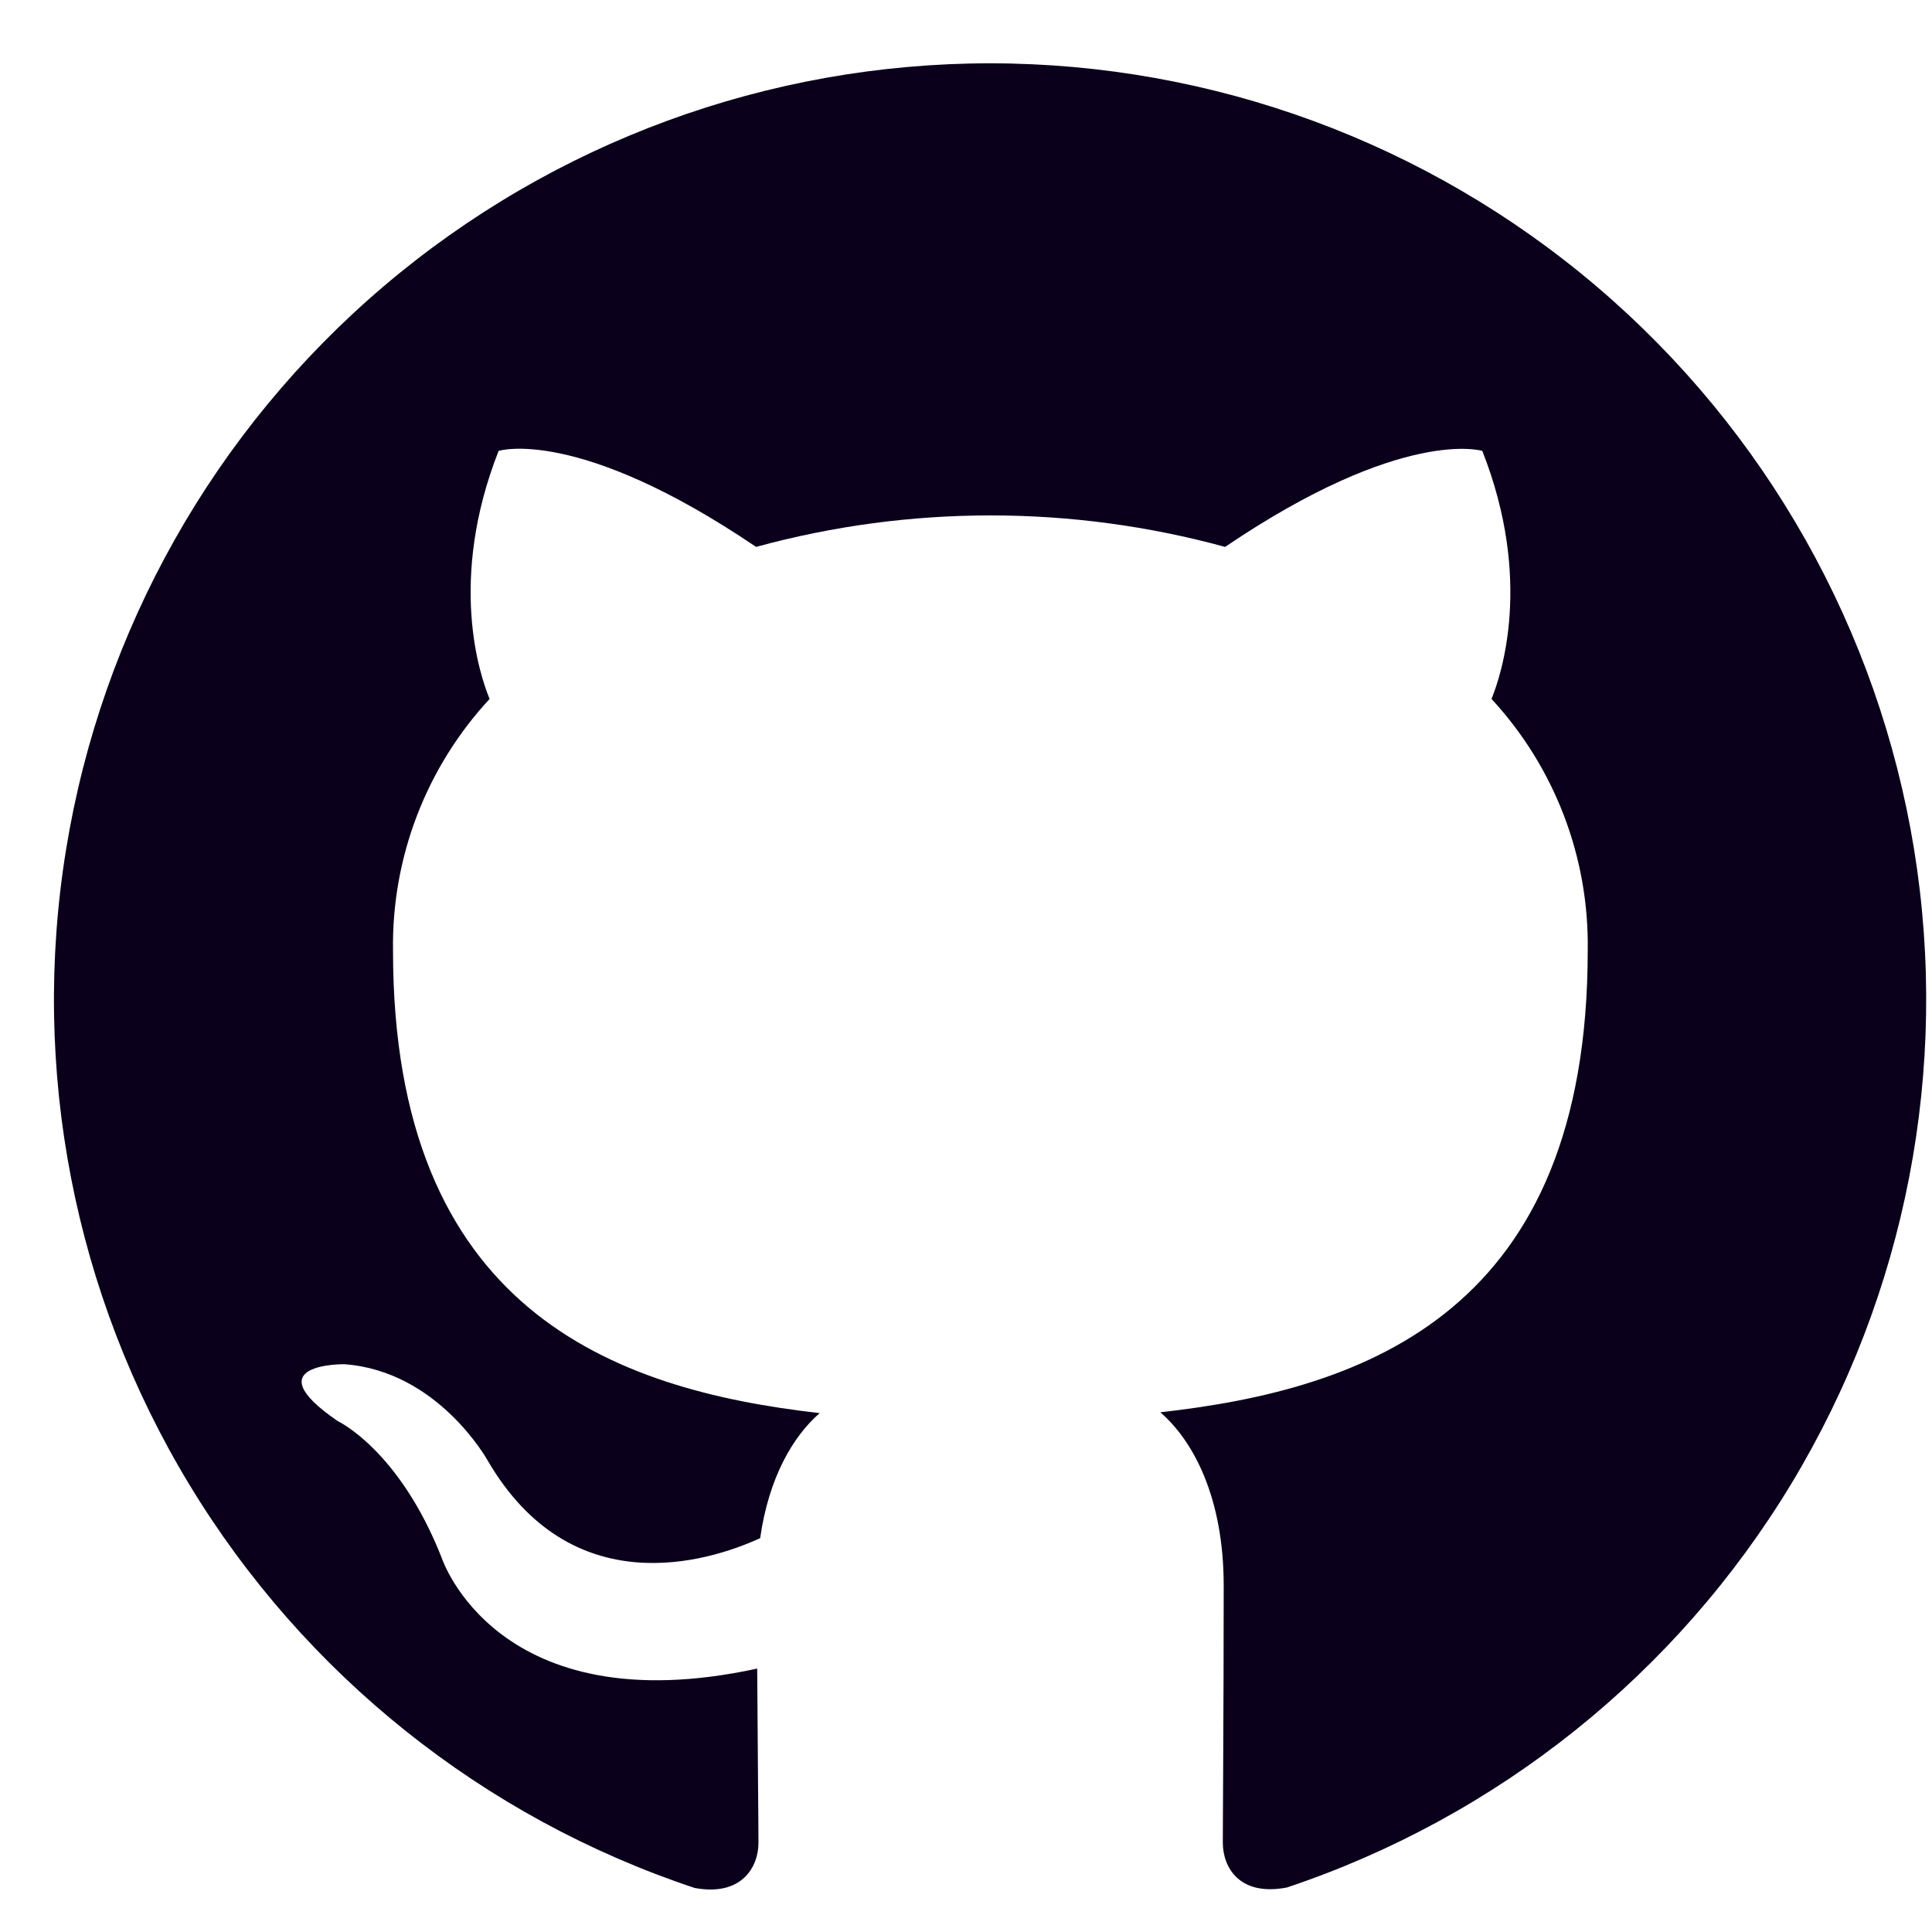
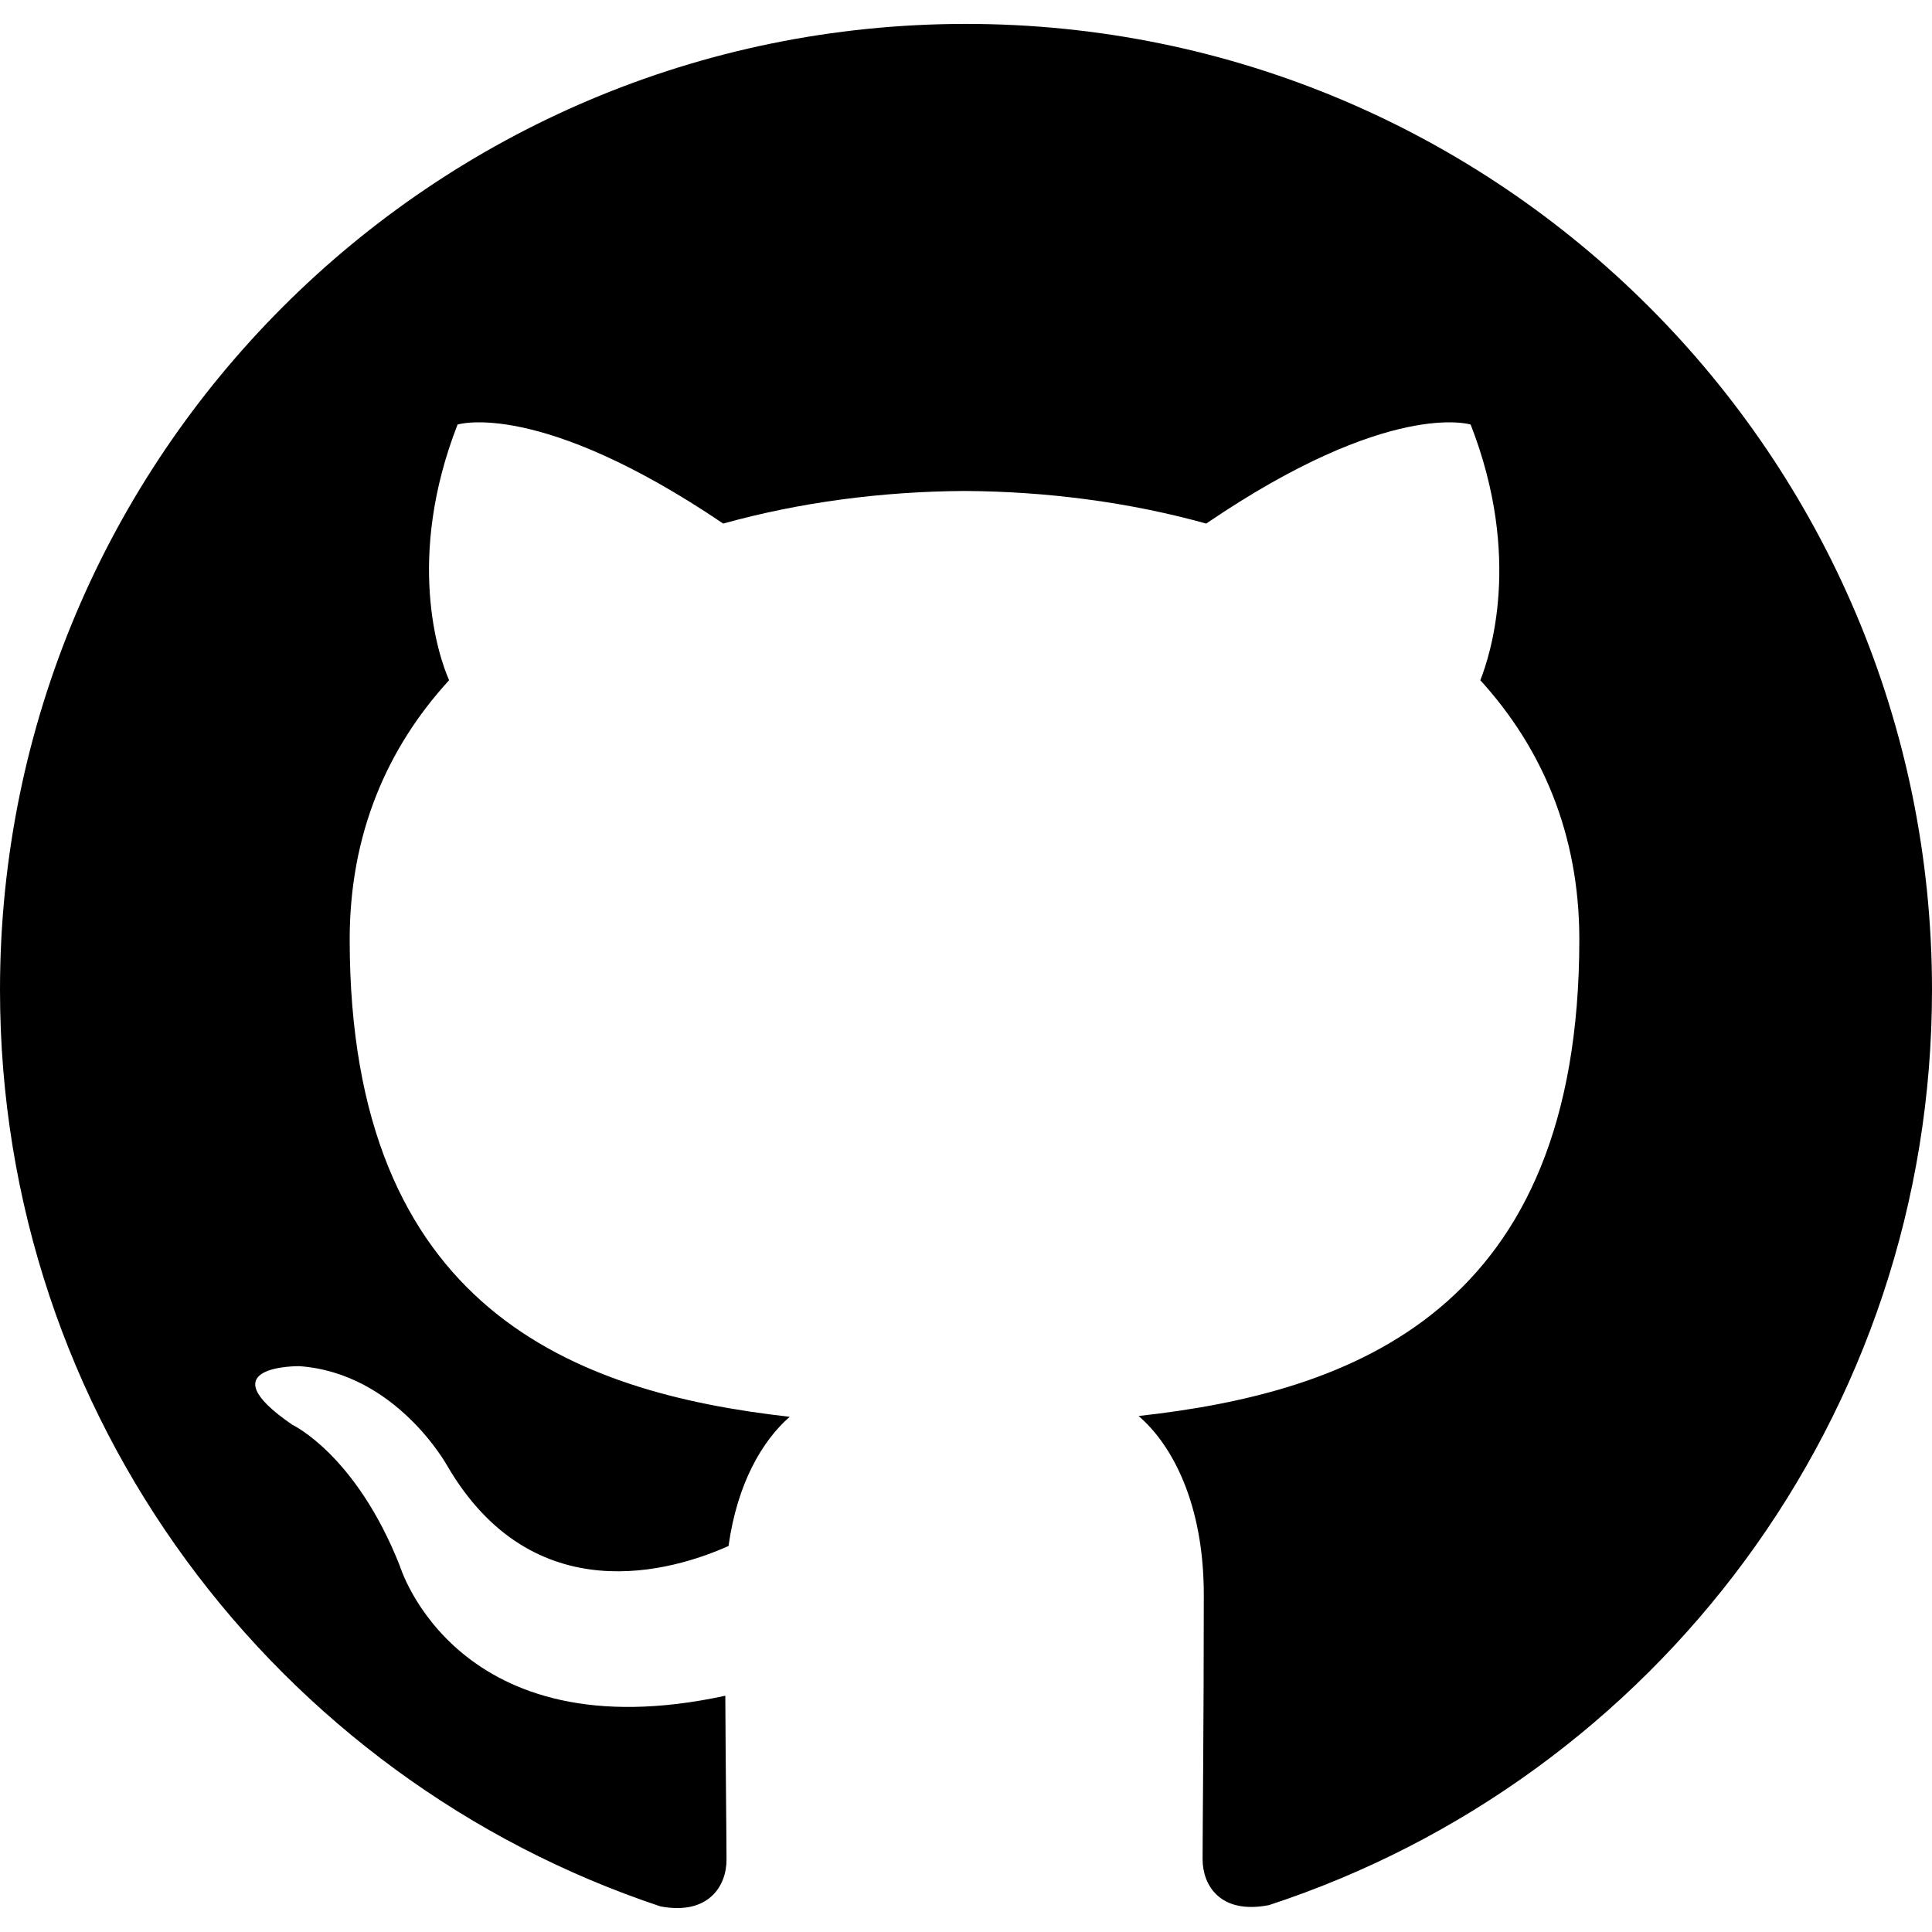
- <svg xmlns="http://www.w3.org/2000/svg" width="26" height="26" viewBox="0 0 26 26" fill="none">
-   <path d="M13.33 0.852C10.337 0.851 7.442 1.915 5.162 3.854C2.883 5.793 1.368 8.48 0.889 11.434C0.409 14.389 0.997 17.417 2.547 19.977C4.097 22.537 6.508 24.462 9.347 25.407C9.973 25.524 10.207 25.134 10.207 24.8C10.207 24.5 10.196 23.509 10.19 22.455C6.685 23.216 5.946 20.969 5.946 20.969C5.372 19.509 4.546 19.125 4.546 19.125C3.403 18.343 4.632 18.359 4.632 18.359C5.898 18.449 6.564 19.657 6.564 19.657C7.688 21.583 9.512 21.028 10.23 20.7C10.345 19.887 10.67 19.331 11.031 19.017C8.241 18.701 5.289 17.621 5.289 12.793C5.27 11.539 5.736 10.326 6.589 9.406C6.457 9.089 6.026 7.808 6.71 6.068C6.71 6.068 7.768 5.73 10.175 7.36C12.241 6.795 14.421 6.795 16.487 7.36C18.882 5.738 19.948 6.068 19.948 6.068C20.633 7.804 20.203 9.085 20.072 9.406C20.922 10.325 21.386 11.536 21.367 12.788C21.367 17.629 18.421 18.693 15.615 19.006C16.066 19.396 16.468 20.164 16.468 21.339C16.468 23.024 16.456 24.383 16.456 24.796C16.456 25.132 16.681 25.524 17.319 25.401C20.155 24.452 22.561 22.526 24.107 19.967C25.653 17.408 26.238 14.382 25.759 11.431C25.279 8.48 23.766 5.795 21.489 3.857C19.212 1.919 16.32 0.854 13.33 0.852Z" fill="#0A001B" />
+ <svg xmlns="http://www.w3.org/2000/svg" role="img" viewBox="0 0 24 24">
+   <path d="M12 .297c-6.63 0-12 5.373-12 12 0 5.303 3.438 9.8 8.205 11.385.6.113.82-.258.82-.577 0-.285-.01-1.04-.015-2.04-3.338.724-4.042-1.61-4.042-1.61C4.422 18.07 3.633 17.7 3.633 17.7c-1.087-.744.084-.729.084-.729 1.205.084 1.838 1.236 1.838 1.236 1.07 1.835 2.809 1.305 3.495.998.108-.776.417-1.305.76-1.605-2.665-.3-5.466-1.332-5.466-5.93 0-1.31.465-2.38 1.235-3.22-.135-.303-.54-1.523.105-3.176 0 0 1.005-.322 3.3 1.23.96-.267 1.98-.399 3-.405 1.02.006 2.04.138 3 .405 2.28-1.552 3.285-1.23 3.285-1.23.645 1.653.24 2.873.12 3.176.765.84 1.23 1.91 1.23 3.22 0 4.61-2.805 5.625-5.475 5.92.42.36.81 1.096.81 2.22 0 1.606-.015 2.896-.015 3.286 0 .315.21.69.825.57C20.565 22.092 24 17.592 24 12.297c0-6.627-5.373-12-12-12" />
</svg>
